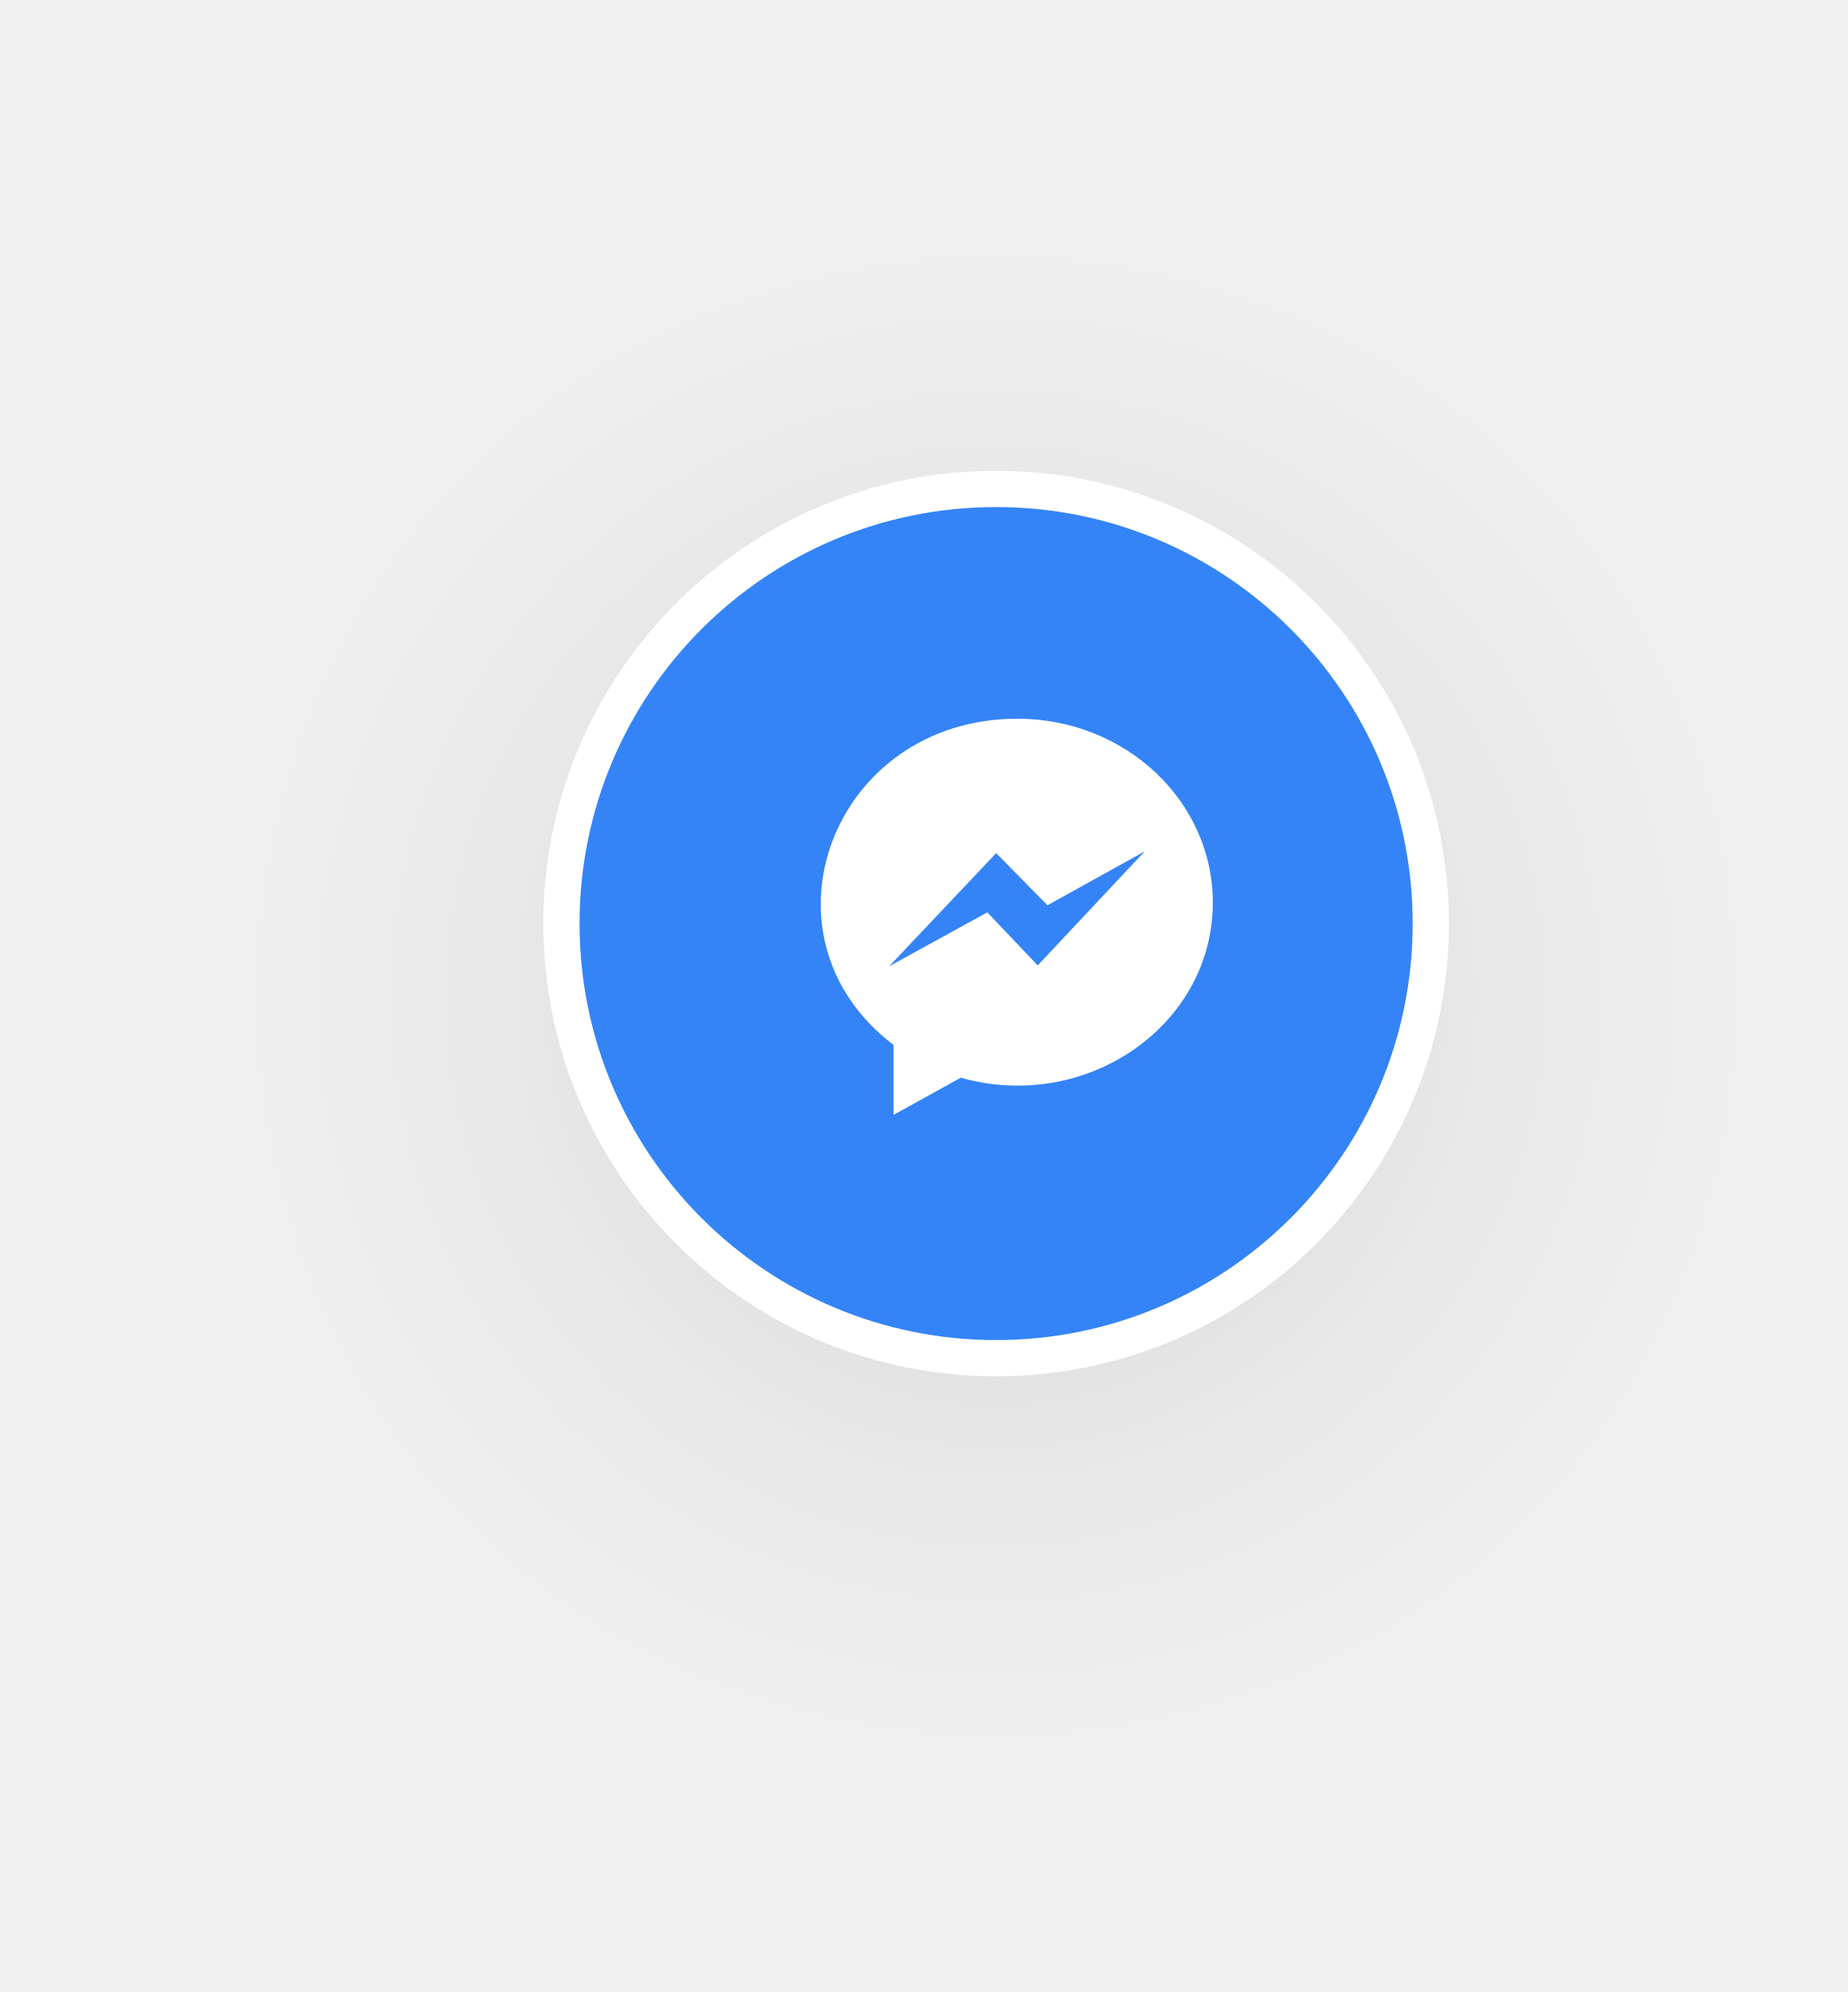
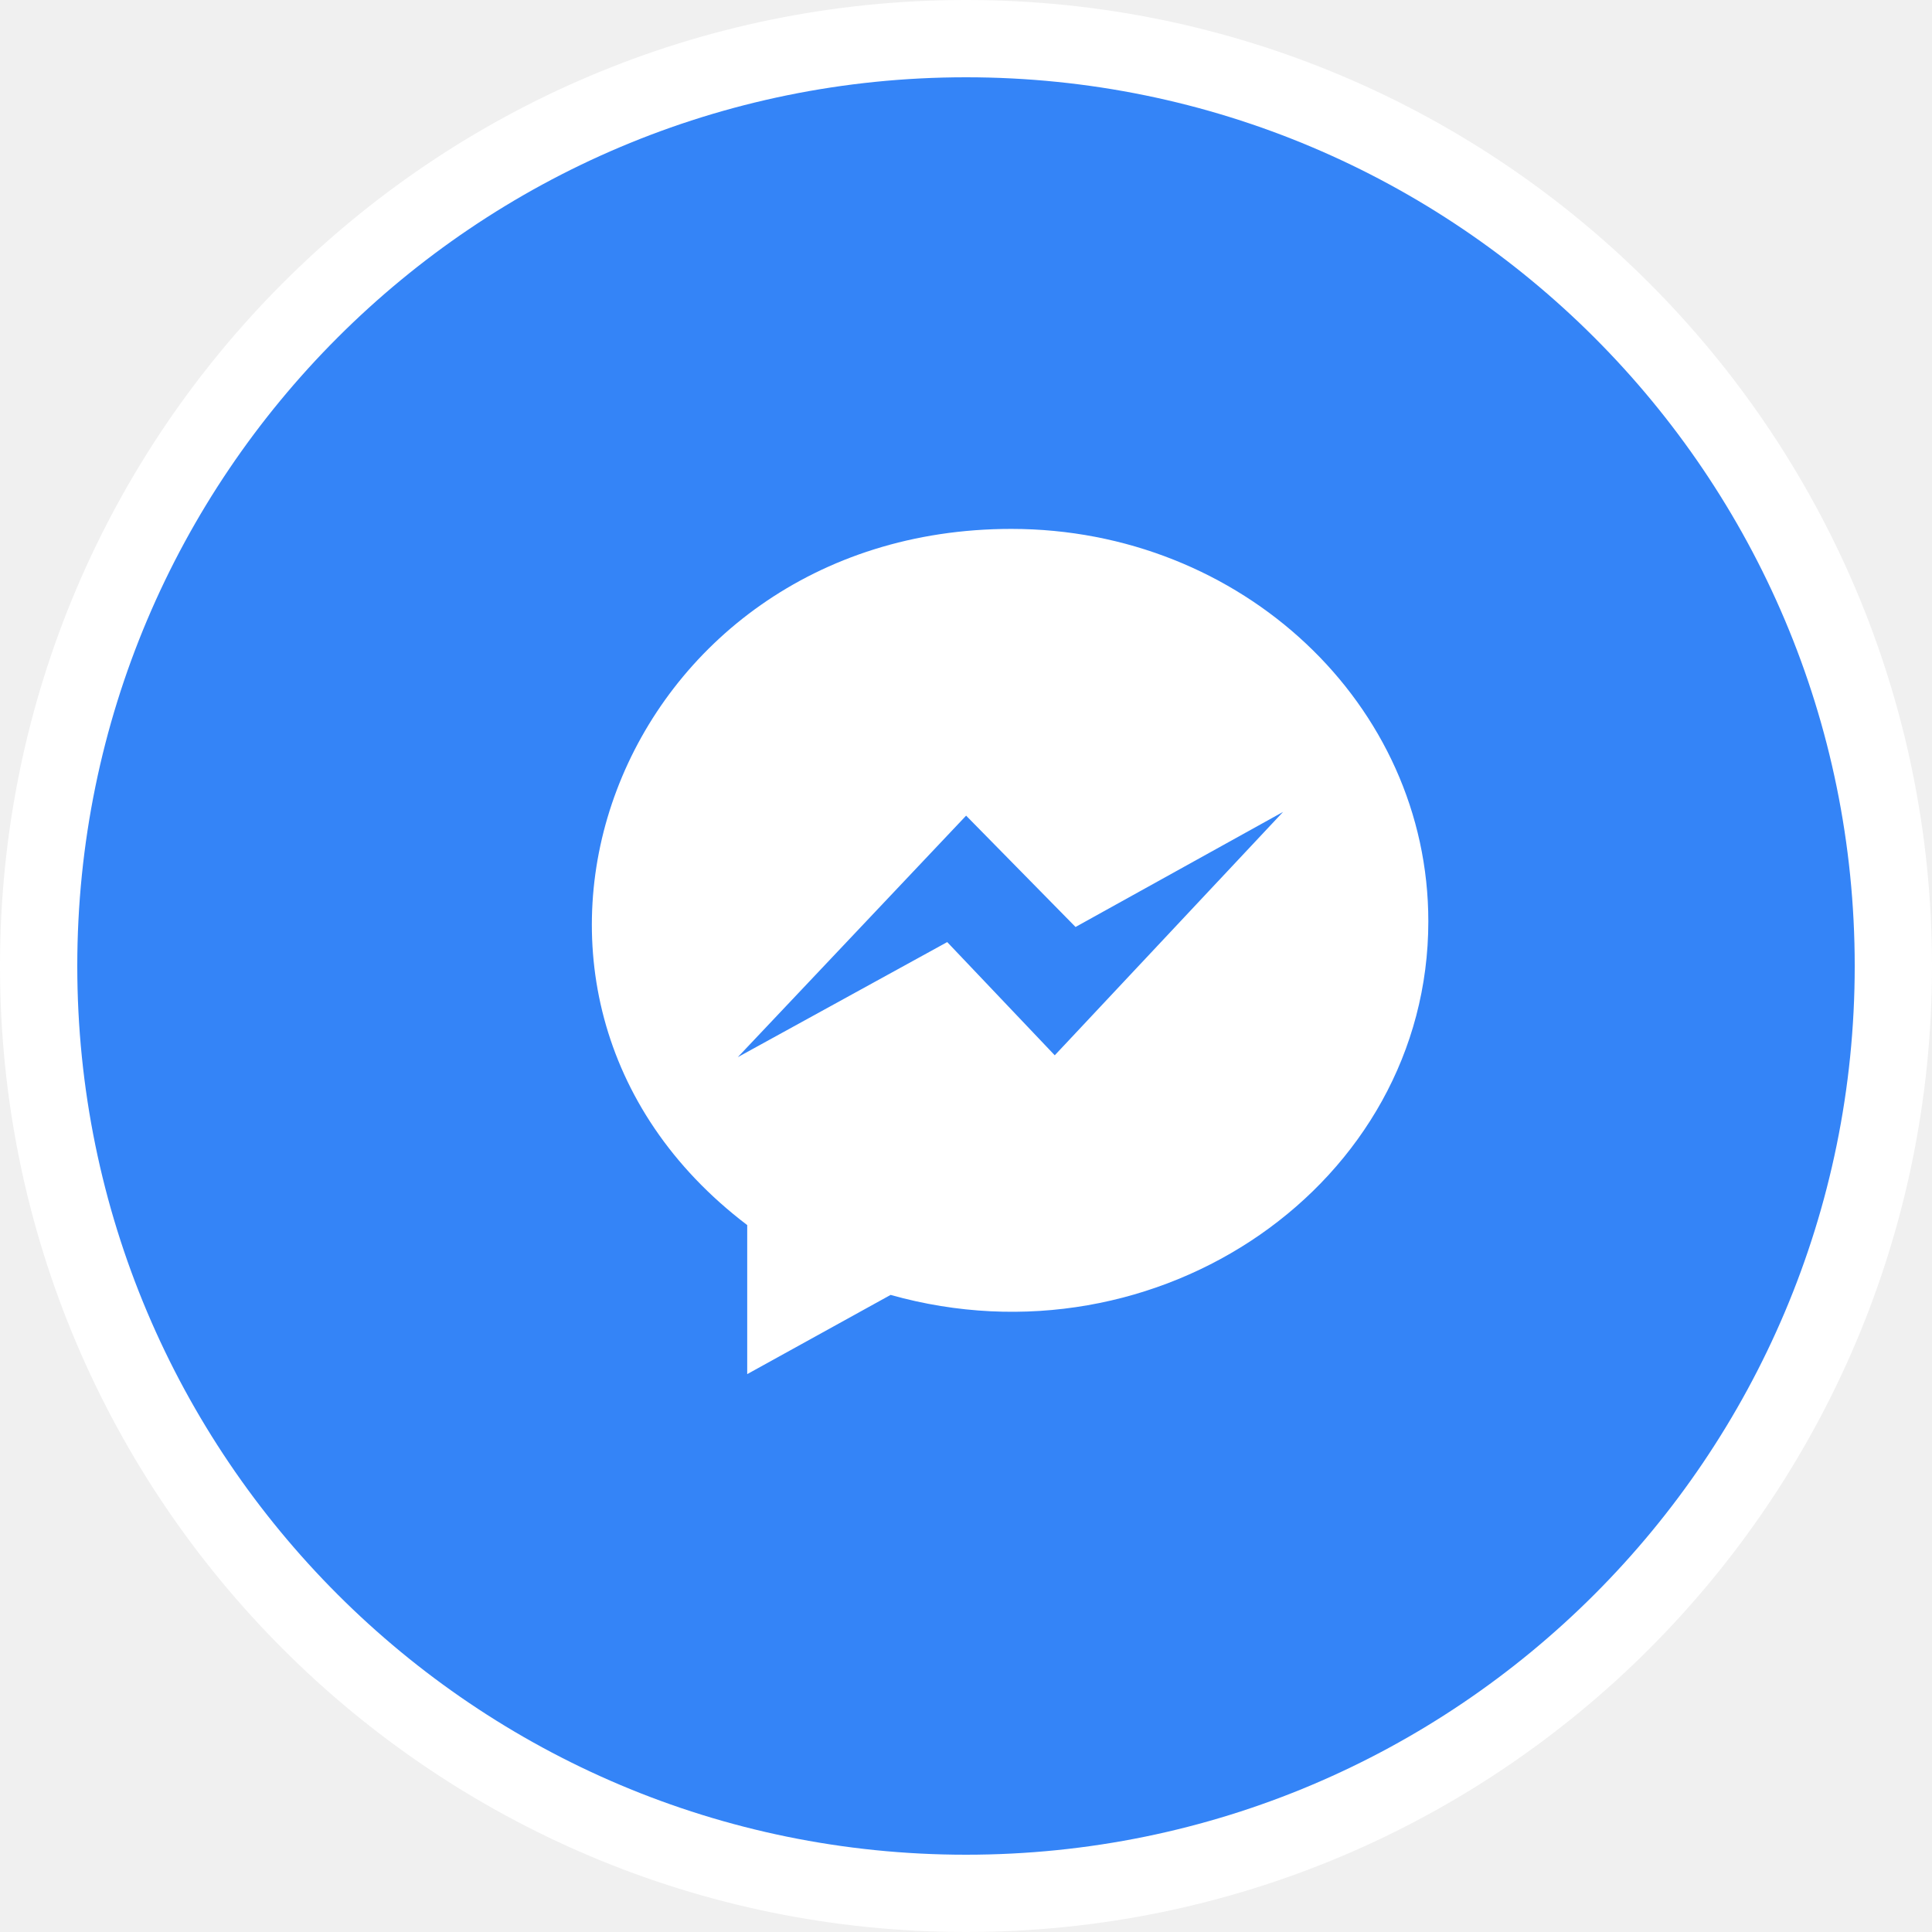
- <svg xmlns="http://www.w3.org/2000/svg" width="102" height="110" viewBox="0 0 102 110" fill="none">
-   <g filter="url(#filter0_d)">
-     <circle cx="55" cy="51" r="25" fill="white" />
-   </g>
-   <circle cx="55" cy="51" r="23" fill="#3484F7" />
-   <path d="M56.174 39.688C45.969 39.688 41.428 51.699 49.339 57.705V61.562L53.049 59.512C59.983 61.465 66.965 56.631 66.965 49.844C66.965 44.228 62.131 39.688 56.174 39.688ZM57.297 53.31L54.514 50.381L49.094 53.359L55.002 47.109L57.835 49.99L63.206 47.012L57.297 53.31Z" fill="white" />
-   <defs>
-     <filter id="filter0_d" x="0" y="0" width="110" height="110" filterUnits="userSpaceOnUse" color-interpolation-filters="sRGB">
-       <feFlood flood-opacity="0" result="BackgroundImageFix" />
-       <feColorMatrix in="SourceAlpha" type="matrix" values="0 0 0 0 0 0 0 0 0 0 0 0 0 0 0 0 0 0 127 0" />
-       <feOffset dy="4" />
-       <feGaussianBlur stdDeviation="15" />
-       <feColorMatrix type="matrix" values="0 0 0 0 0 0 0 0 0 0 0 0 0 0 0 0 0 0 0.1 0" />
-       <feBlend mode="normal" in2="BackgroundImageFix" result="effect1_dropShadow" />
-       <feBlend mode="normal" in="SourceGraphic" in2="effect1_dropShadow" result="shape" />
-     </filter>
-   </defs>
+ <svg xmlns="http://www.w3.org/2000/svg" width="50" height="50" viewBox="0 0 50 50" fill="none">
+   <circle cx="25" cy="25" r="25" fill="white" />
+   <circle cx="25" cy="25" r="23" fill="#3484F7" />
+   <path d="M26.174 13.688C15.969 13.688 11.428 25.699 19.338 31.705V35.562L23.049 33.512C29.983 35.465 36.965 30.631 36.965 23.844C36.965 18.229 32.131 13.688 26.174 13.688ZM27.297 27.311L24.514 24.381L19.094 27.359L25.003 21.109L27.835 23.99L33.206 21.012L27.297 27.311Z" fill="white" />
</svg>
